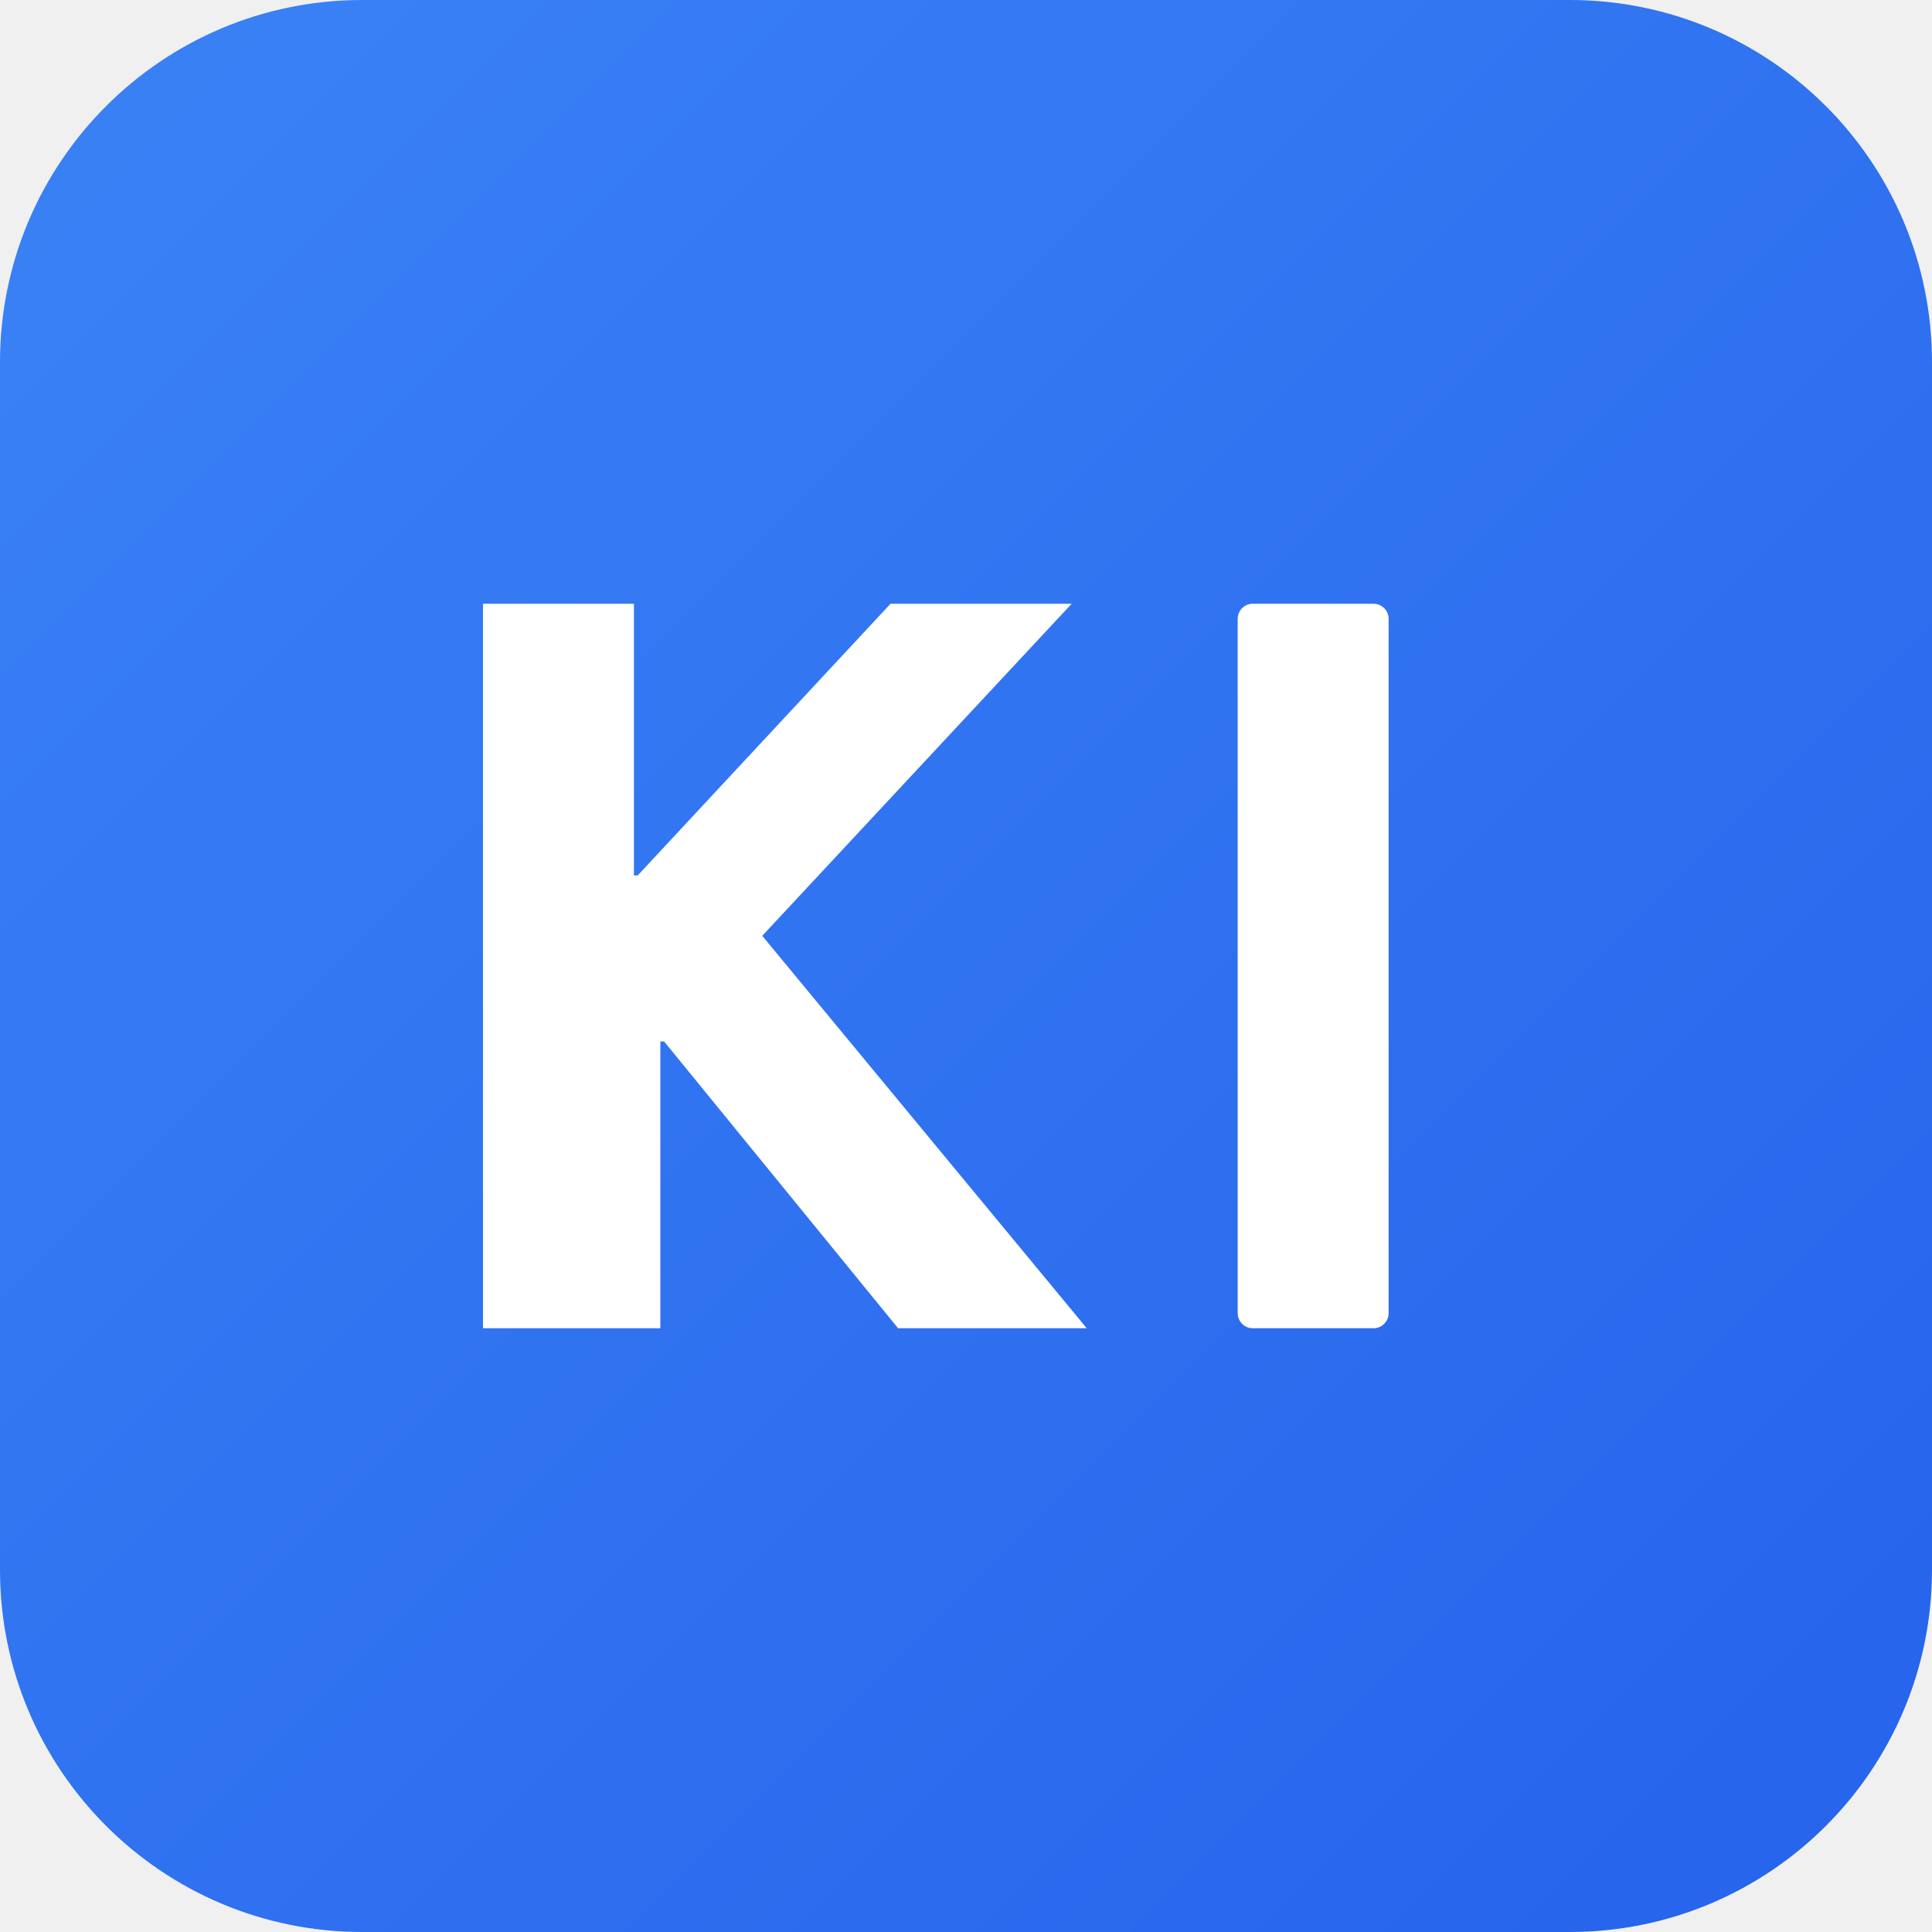
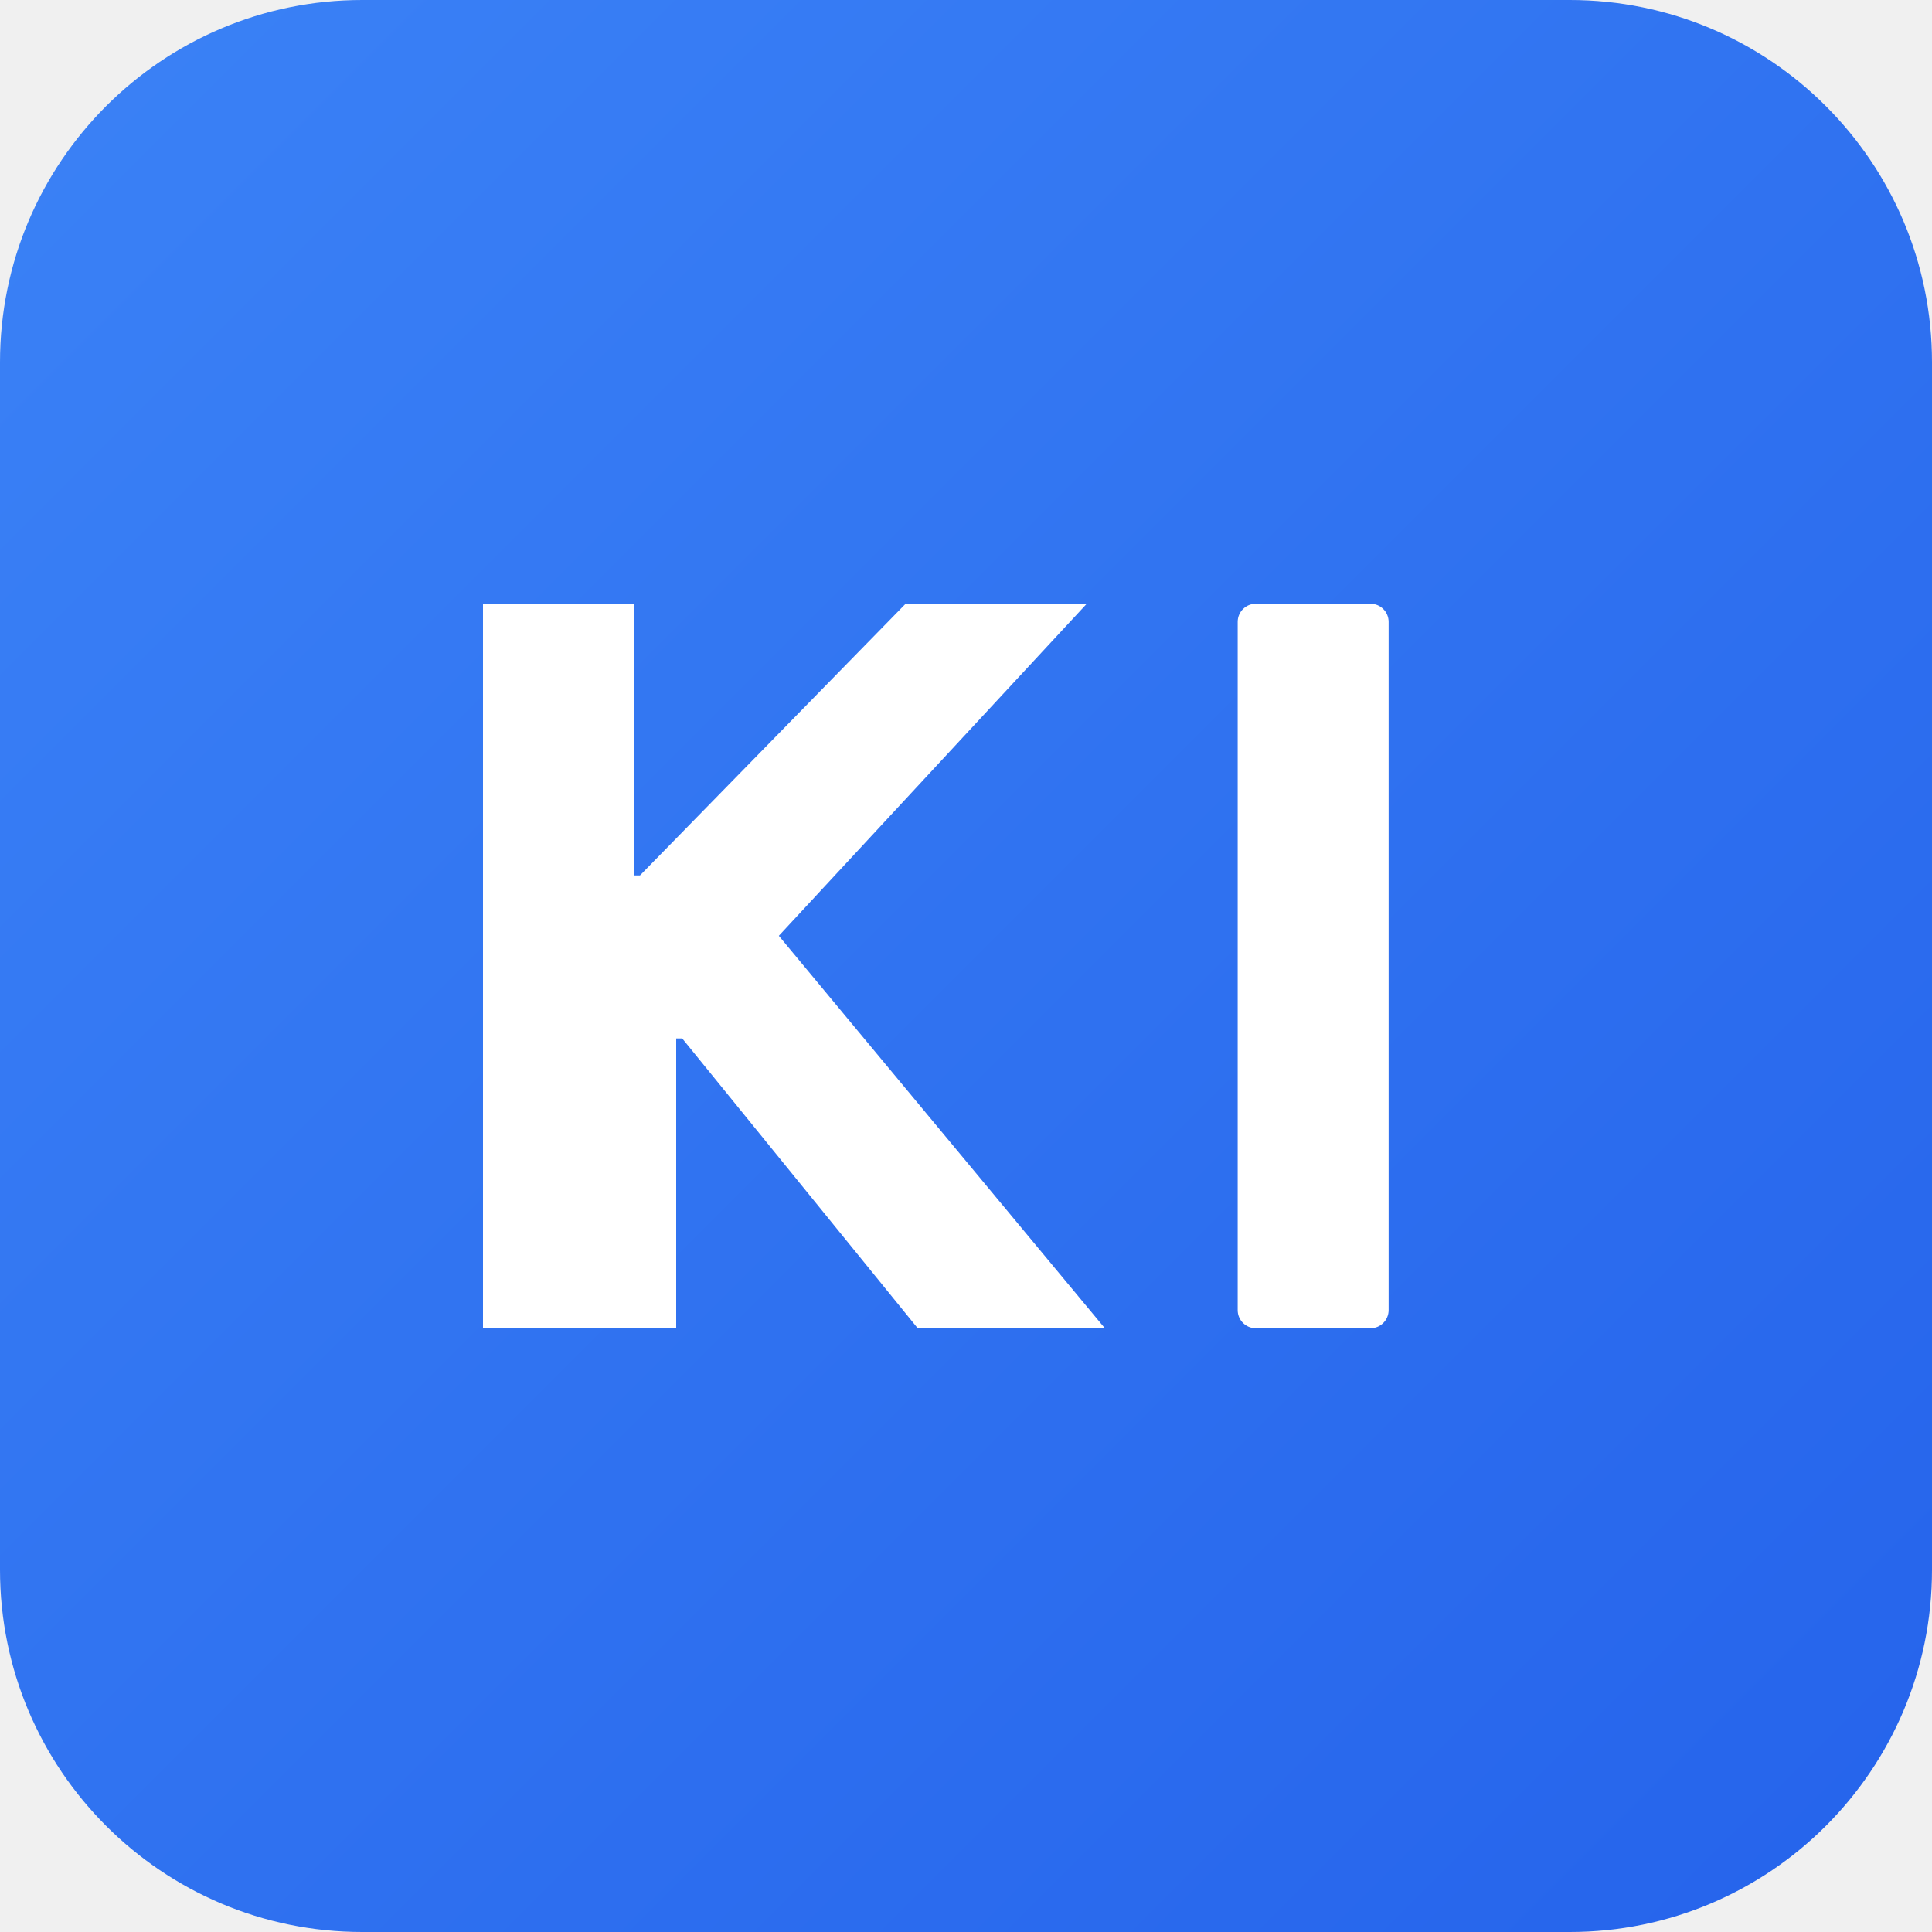
- <svg xmlns="http://www.w3.org/2000/svg" width="256" height="256" viewBox="0 0 256 256" role="img" aria-label="KI Kanzlei">
+ <svg xmlns="http://www.w3.org/2000/svg" width="32" height="32" viewBox="0 0 32 32">
  <defs>
    <linearGradient id="g" x1="0" y1="0" x2="1" y2="1">
      <stop offset="0%" stop-color="#3B82F6" />
      <stop offset="100%" stop-color="#2563EB" />
    </linearGradient>
  </defs>
-   <rect x="0" y="0" width="256" height="256" rx="48" fill="url(#g)" />
+   <rect x="0" y="0" width="32" height="32" rx="6" fill="url(#g)" />
  <g fill="#FFFFFF">
-     <path d="M64 176V80h20v36h.5L118 80h24l-41 44 43 52h-25l-31-38h-.5v38H64z" />
-     <rect x="164" y="80" width="20" height="96" rx="2" />
+     <path d="M8 22V10h2.5v4.5h.1L15 10h3l-5.1 5.5 5.4 6.5h-3.1l-3.9-4.8h-.1V22H8z" />
+     <rect x="20.5" y="10" width="2.5" height="12" rx="0.3" />
  </g>
</svg>
